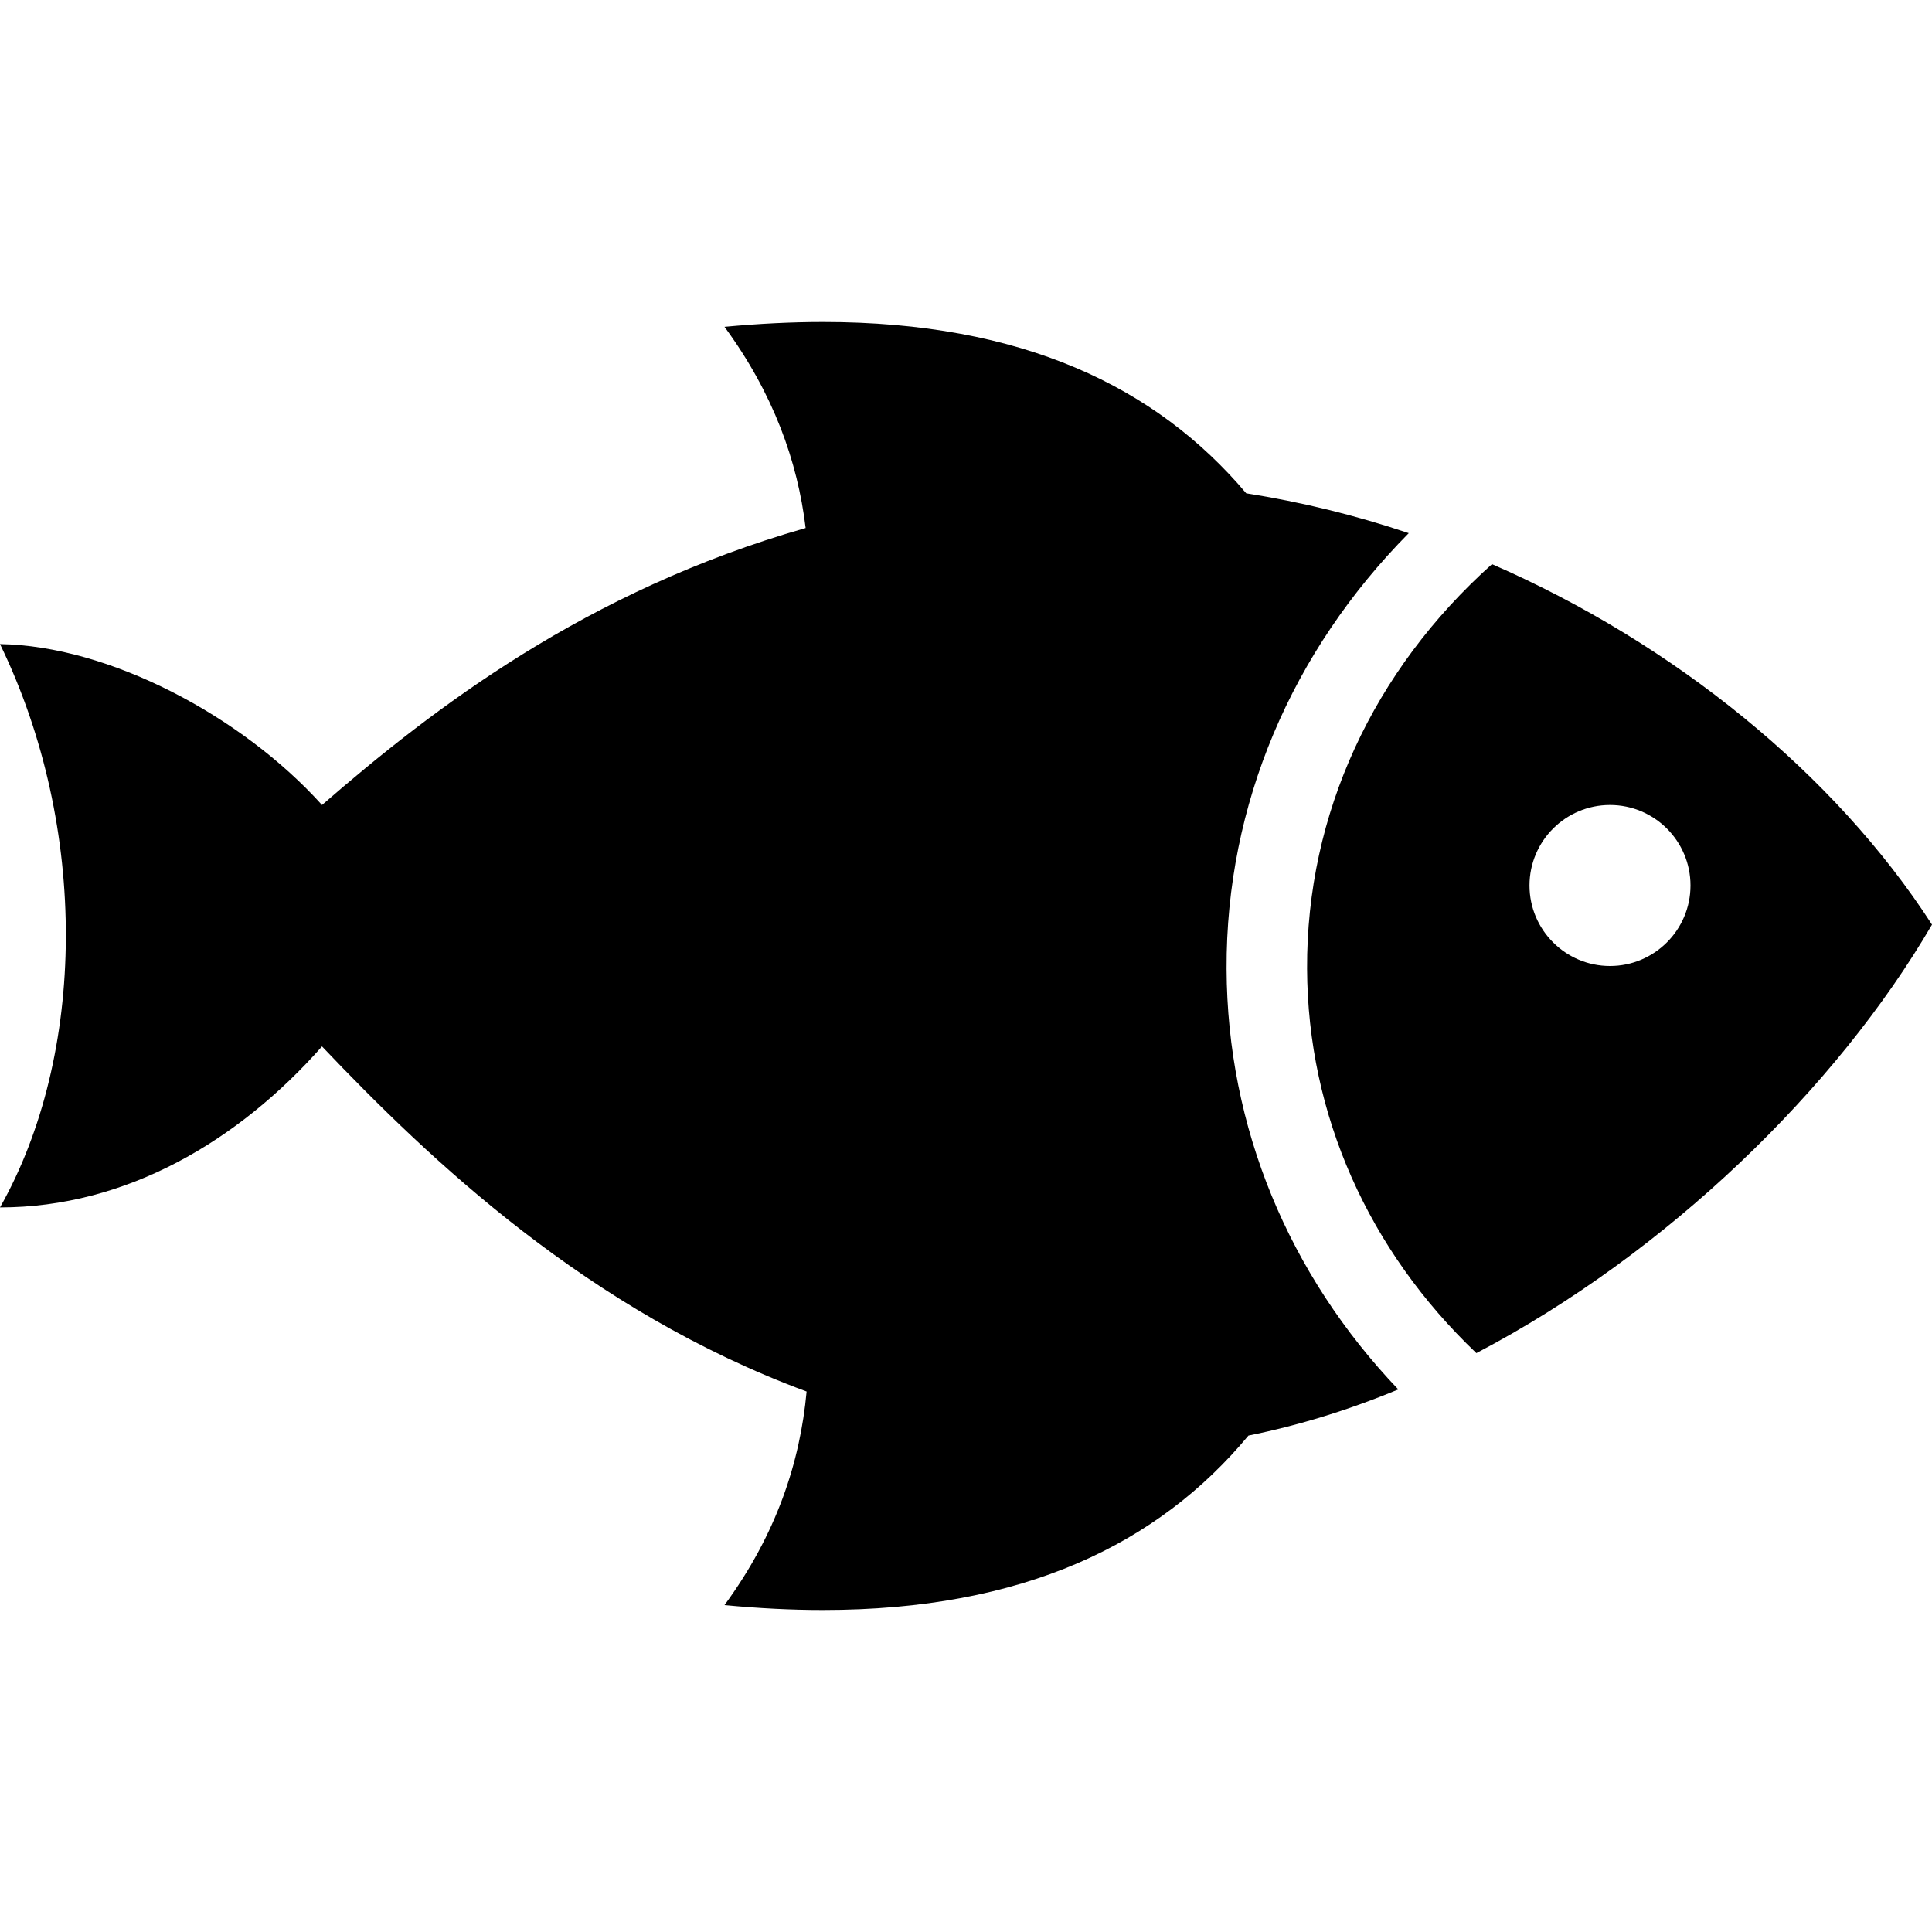
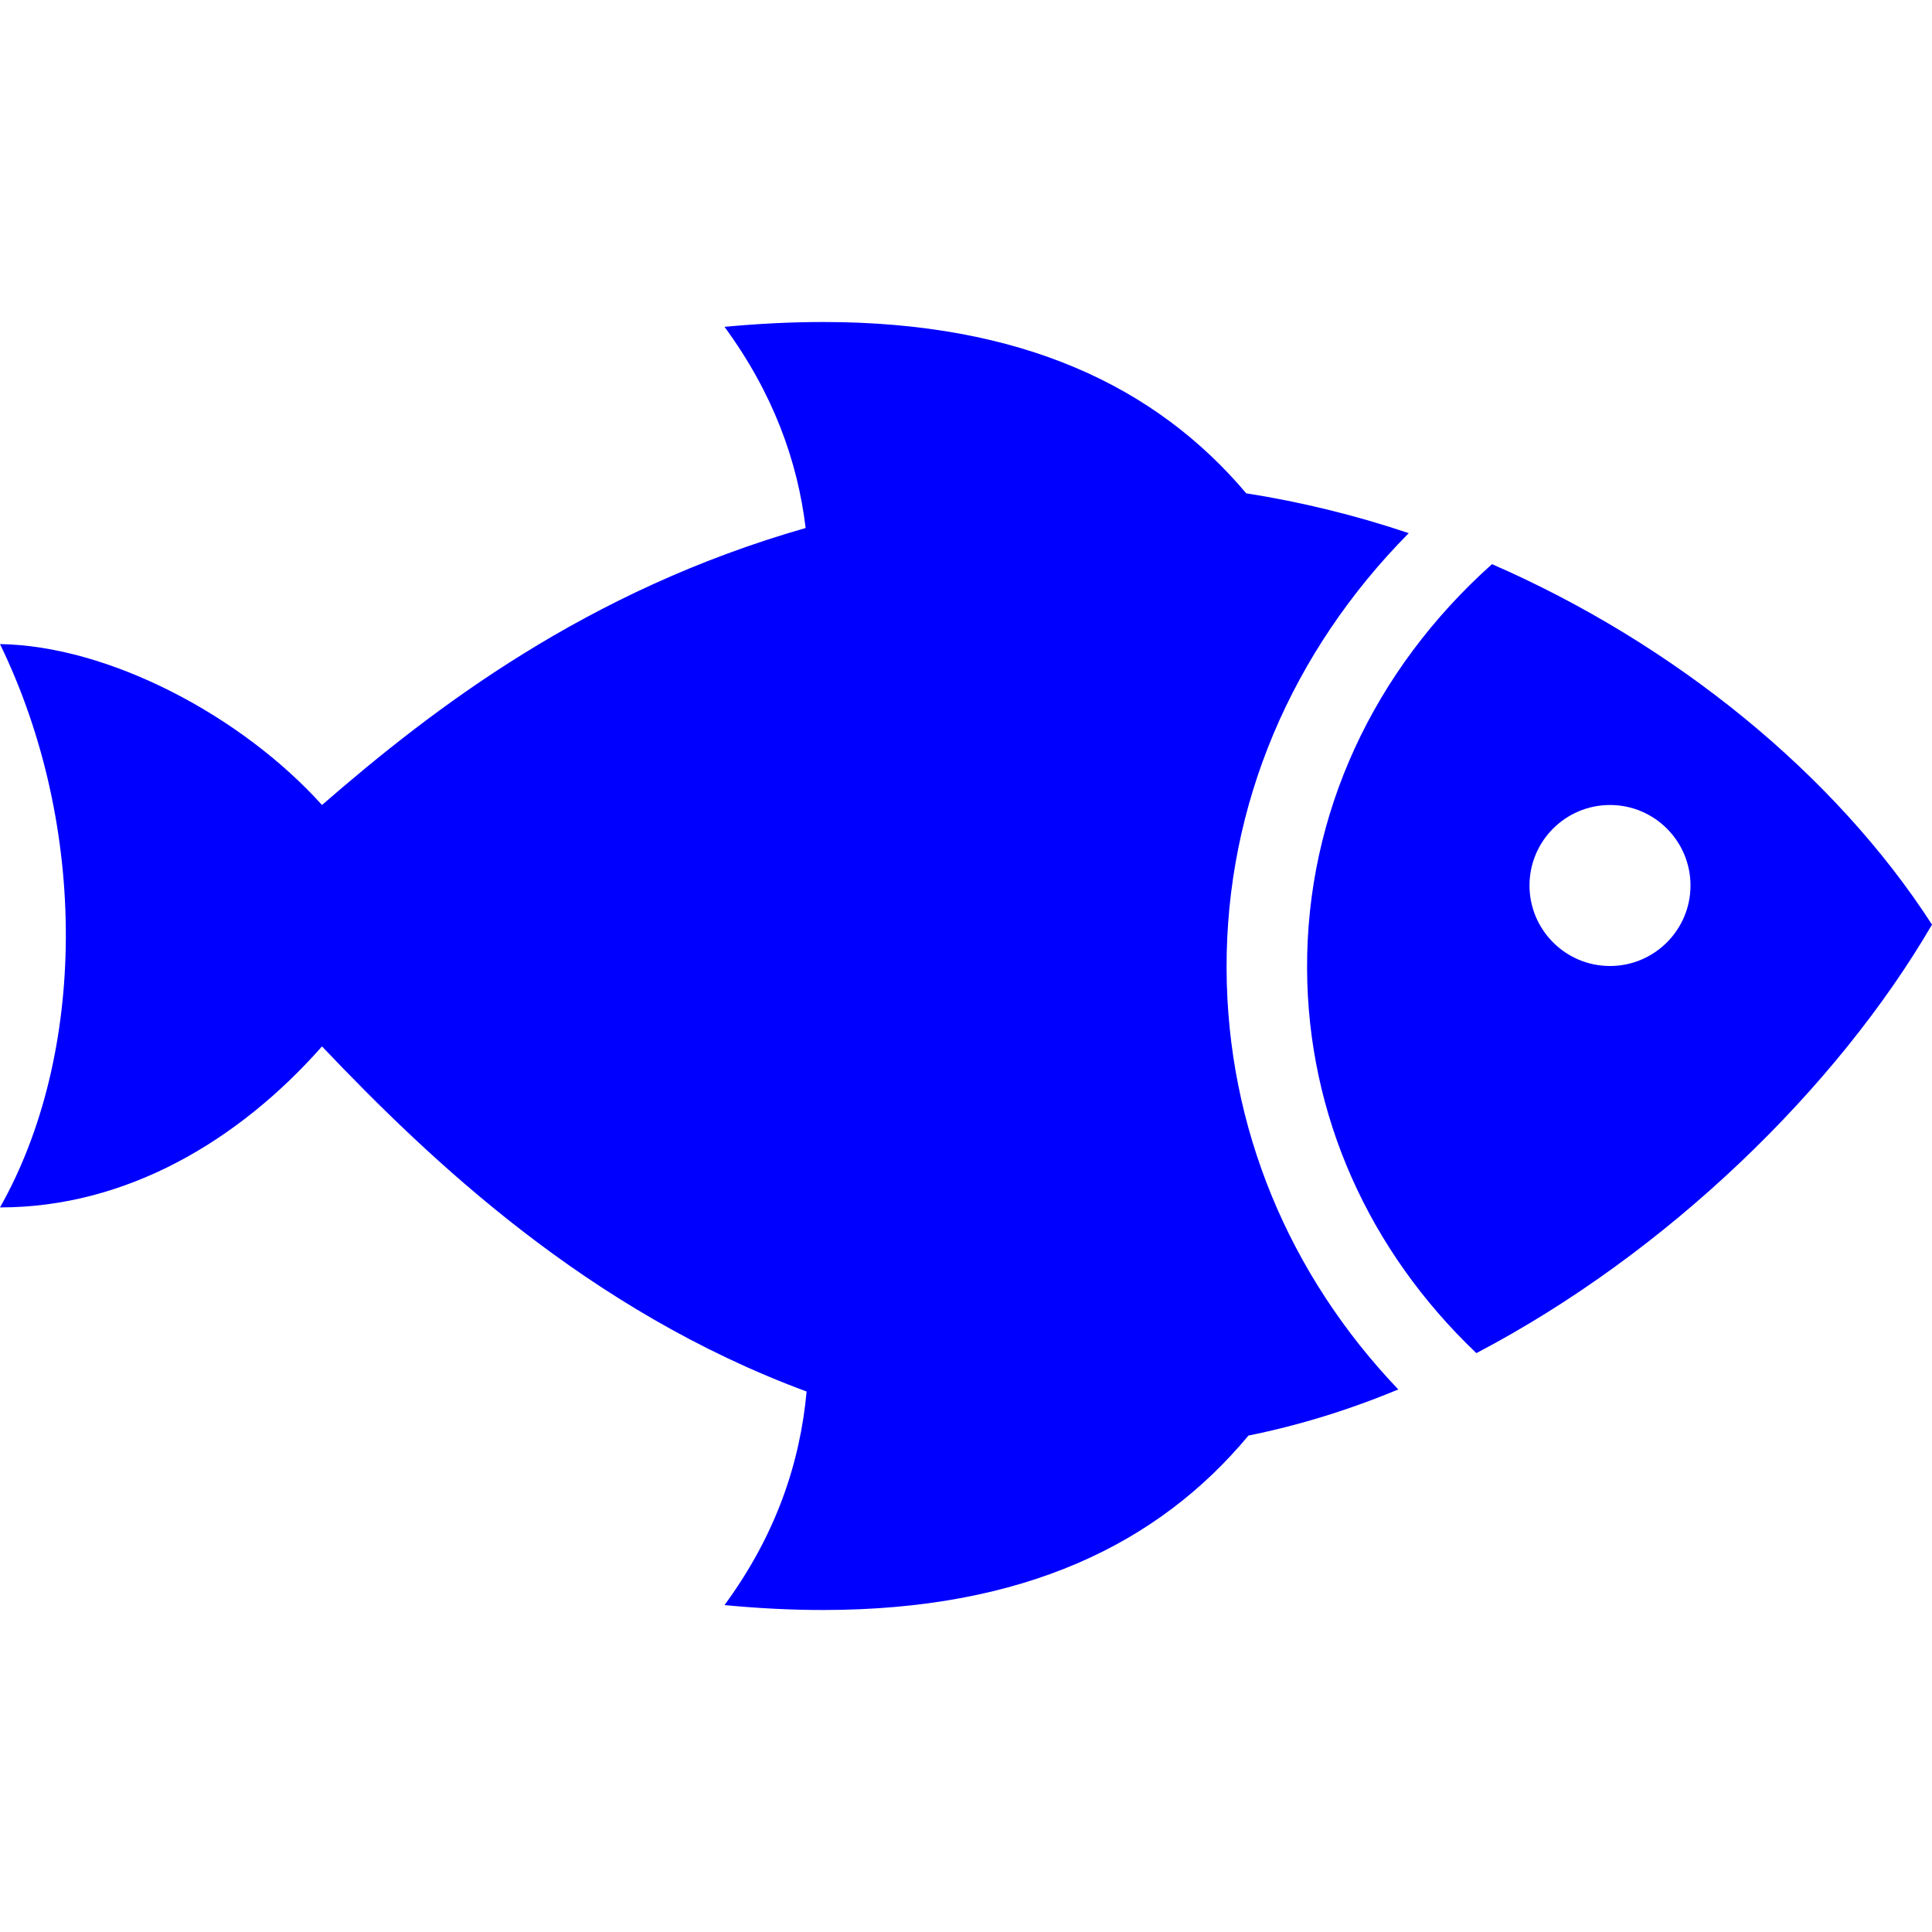
<svg xmlns="http://www.w3.org/2000/svg" width="24" height="24" fill-rule="evenodd" clip-rule="evenodd">
-   <path d="M21 11c0-.552-.448-1-1-1s-1 .448-1 1c0 .551.448 1 1 1s1-.449 1-1m3 .486c-1.184 2.03-3.29 4.081-5.66 5.323-1.336-1.272-2.096-2.957-2.103-4.777-.008-1.92.822-3.704 2.297-5.024 2.262.986 4.258 2.606 5.466 4.478m-6.63 5.774c-.613.255-1.236.447-1.861.573-1.121 1.348-2.796 2.167-5.287 2.167-.387 0-.794-.02-1.222-.061.647-.882.939-1.775 1.02-2.653-2.717-1.004-4.676-2.874-6.02-4.287-1.038 1.175-2.432 2-4 2 1.07-1.891 1.111-4.711 0-6.998 1.353.021 3.001.89 4 1.999 1.381-1.2 3.282-2.661 6.008-3.441-.1-.828-.399-1.668-1.008-2.499.429-.04.837-.06 1.225-.06 2.467 0 4.135.801 5.256 2.128.68.107 1.357.272 2.019.495-1.453 1.469-2.271 3.37-2.263 5.413.008 1.969.773 3.799 2.133 5.224" />
+   <path d="M21 11c0-.552-.448-1-1-1s-1 .448-1 1c0 .551.448 1 1 1s1-.449 1-1m3 .486c-1.184 2.03-3.29 4.081-5.66 5.323-1.336-1.272-2.096-2.957-2.103-4.777-.008-1.92.822-3.704 2.297-5.024 2.262.986 4.258 2.606 5.466 4.478m-6.63 5.774c-.613.255-1.236.447-1.861.573-1.121 1.348-2.796 2.167-5.287 2.167-.387 0-.794-.02-1.222-.061.647-.882.939-1.775 1.02-2.653-2.717-1.004-4.676-2.874-6.02-4.287-1.038 1.175-2.432 2-4 2 1.07-1.891 1.111-4.711 0-6.998 1.353.021 3.001.89 4 1.999 1.381-1.2 3.282-2.661 6.008-3.441-.1-.828-.399-1.668-1.008-2.499.429-.04.837-.06 1.225-.06 2.467 0 4.135.801 5.256 2.128.68.107 1.357.272 2.019.495-1.453 1.469-2.271 3.37-2.263 5.413.008 1.969.773 3.799 2.133 5.224" fill="#0000ff" />
</svg>
